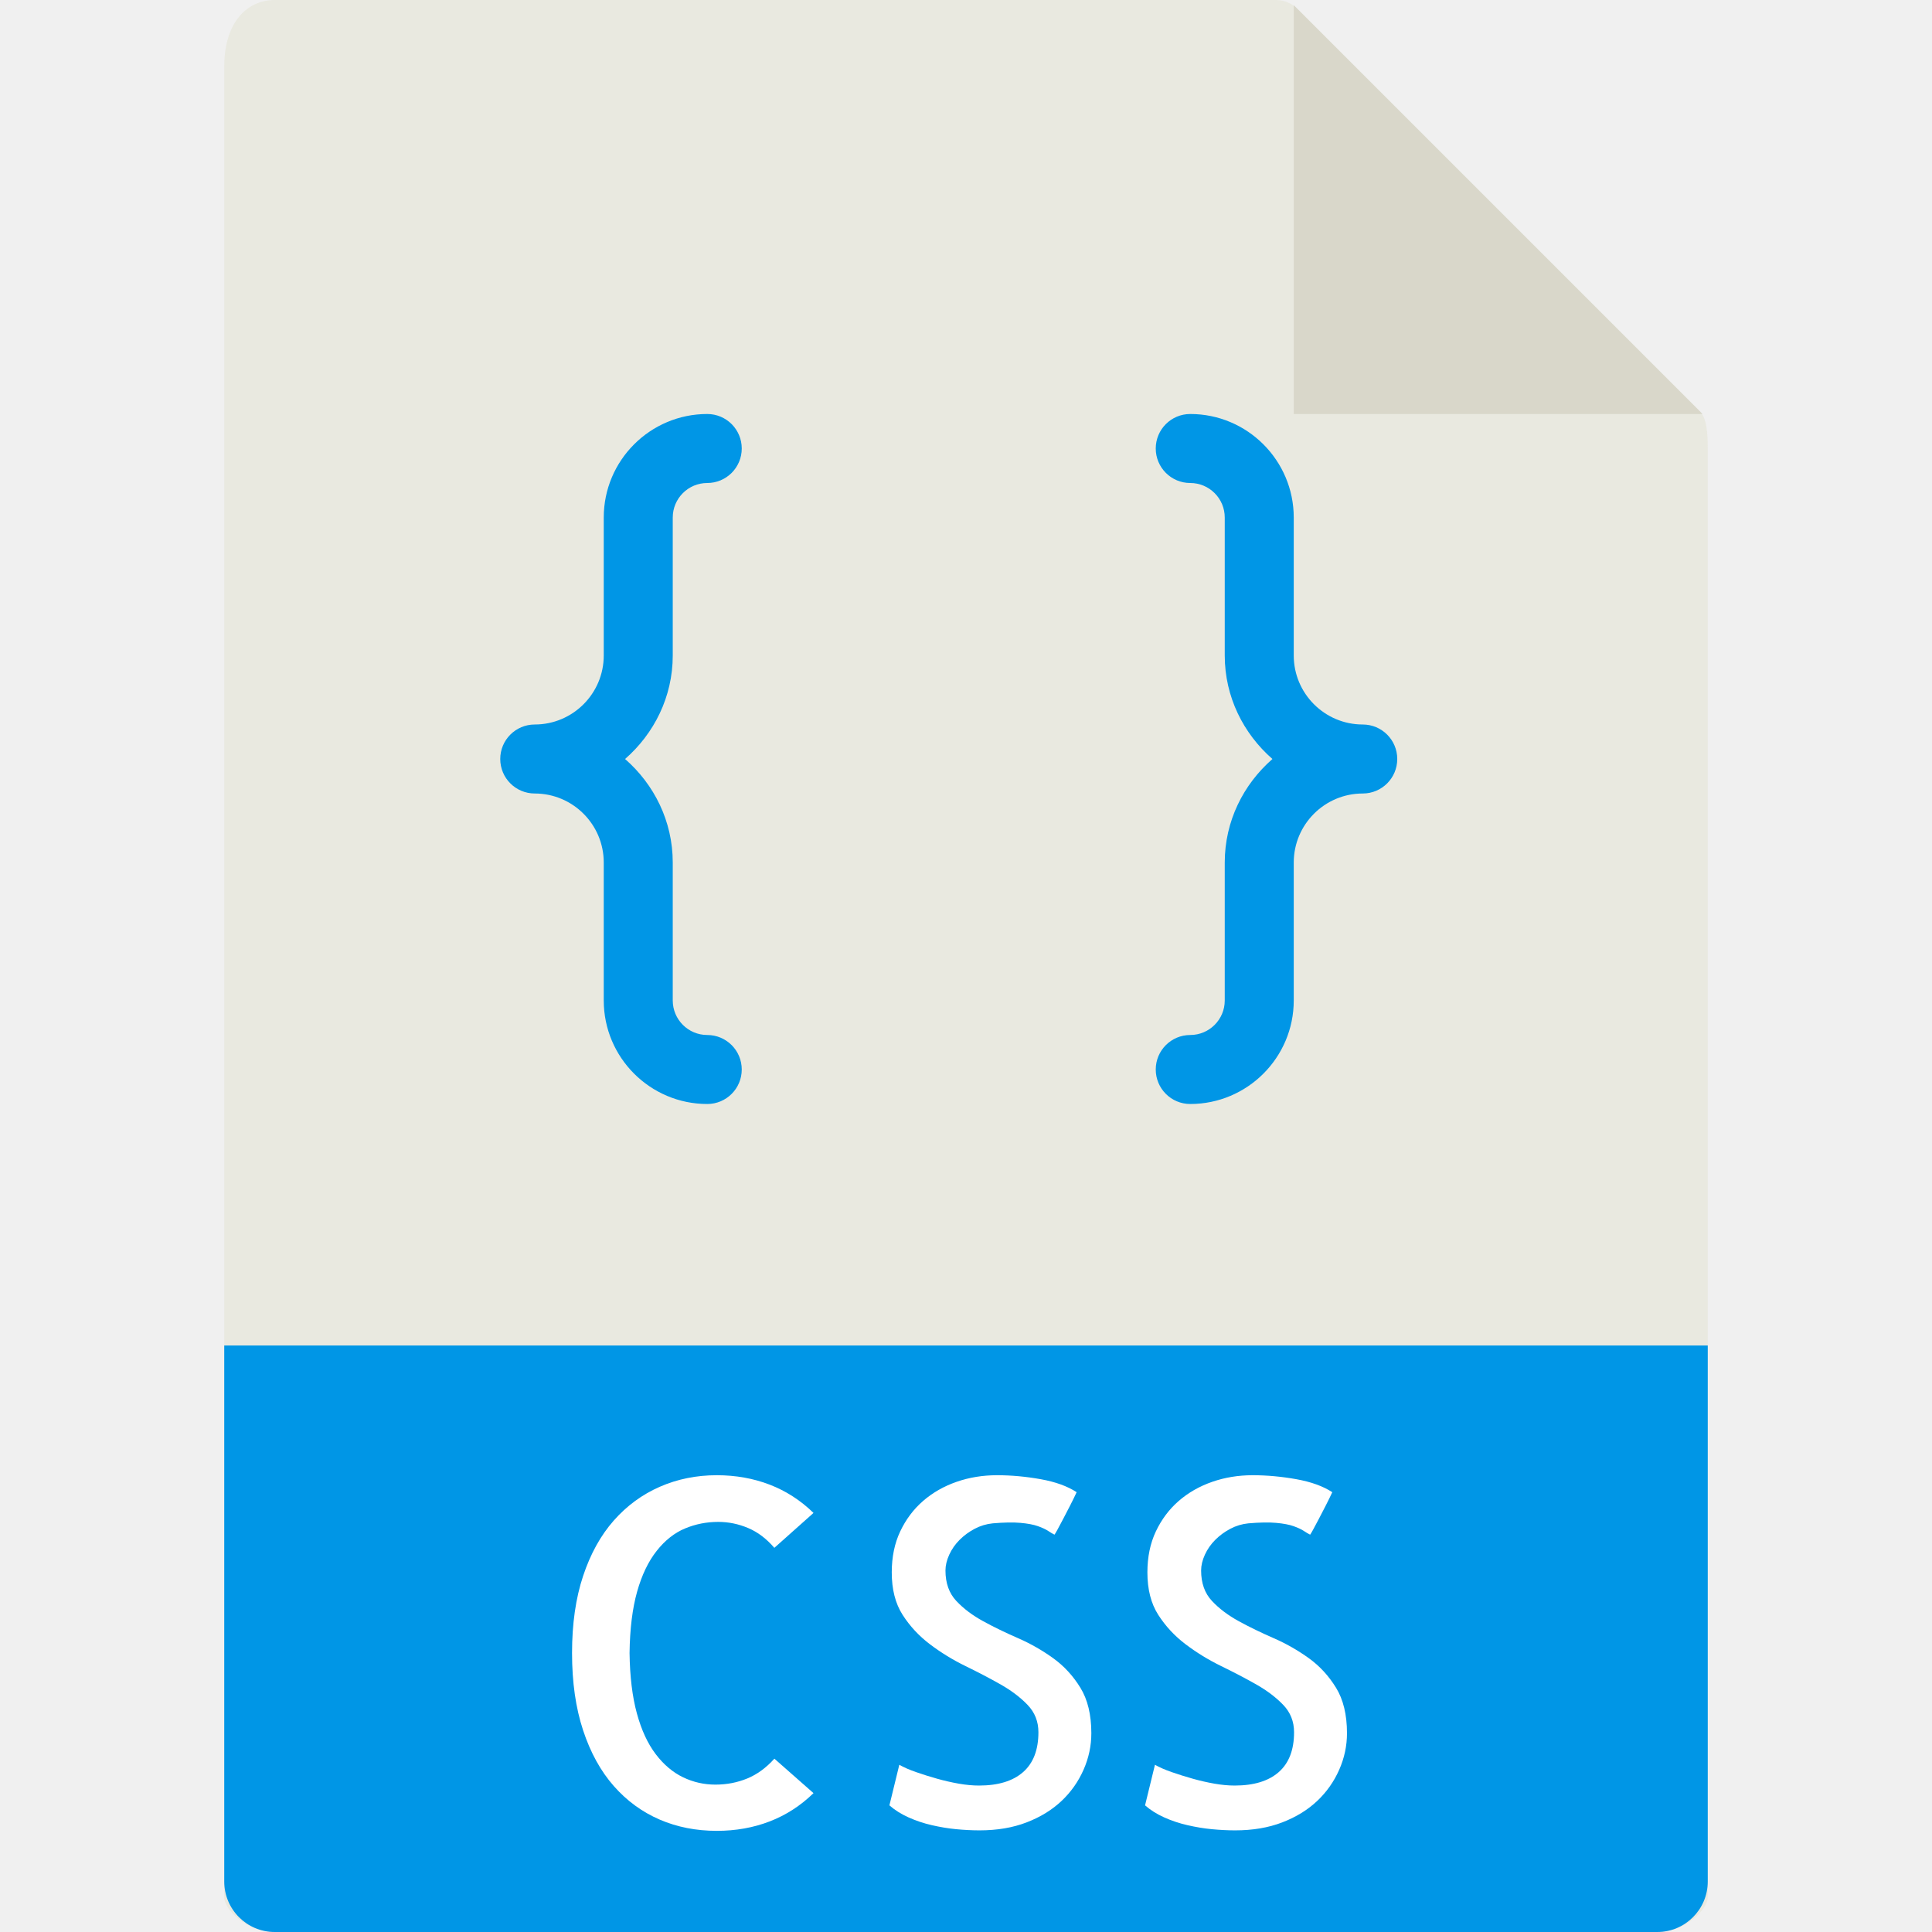
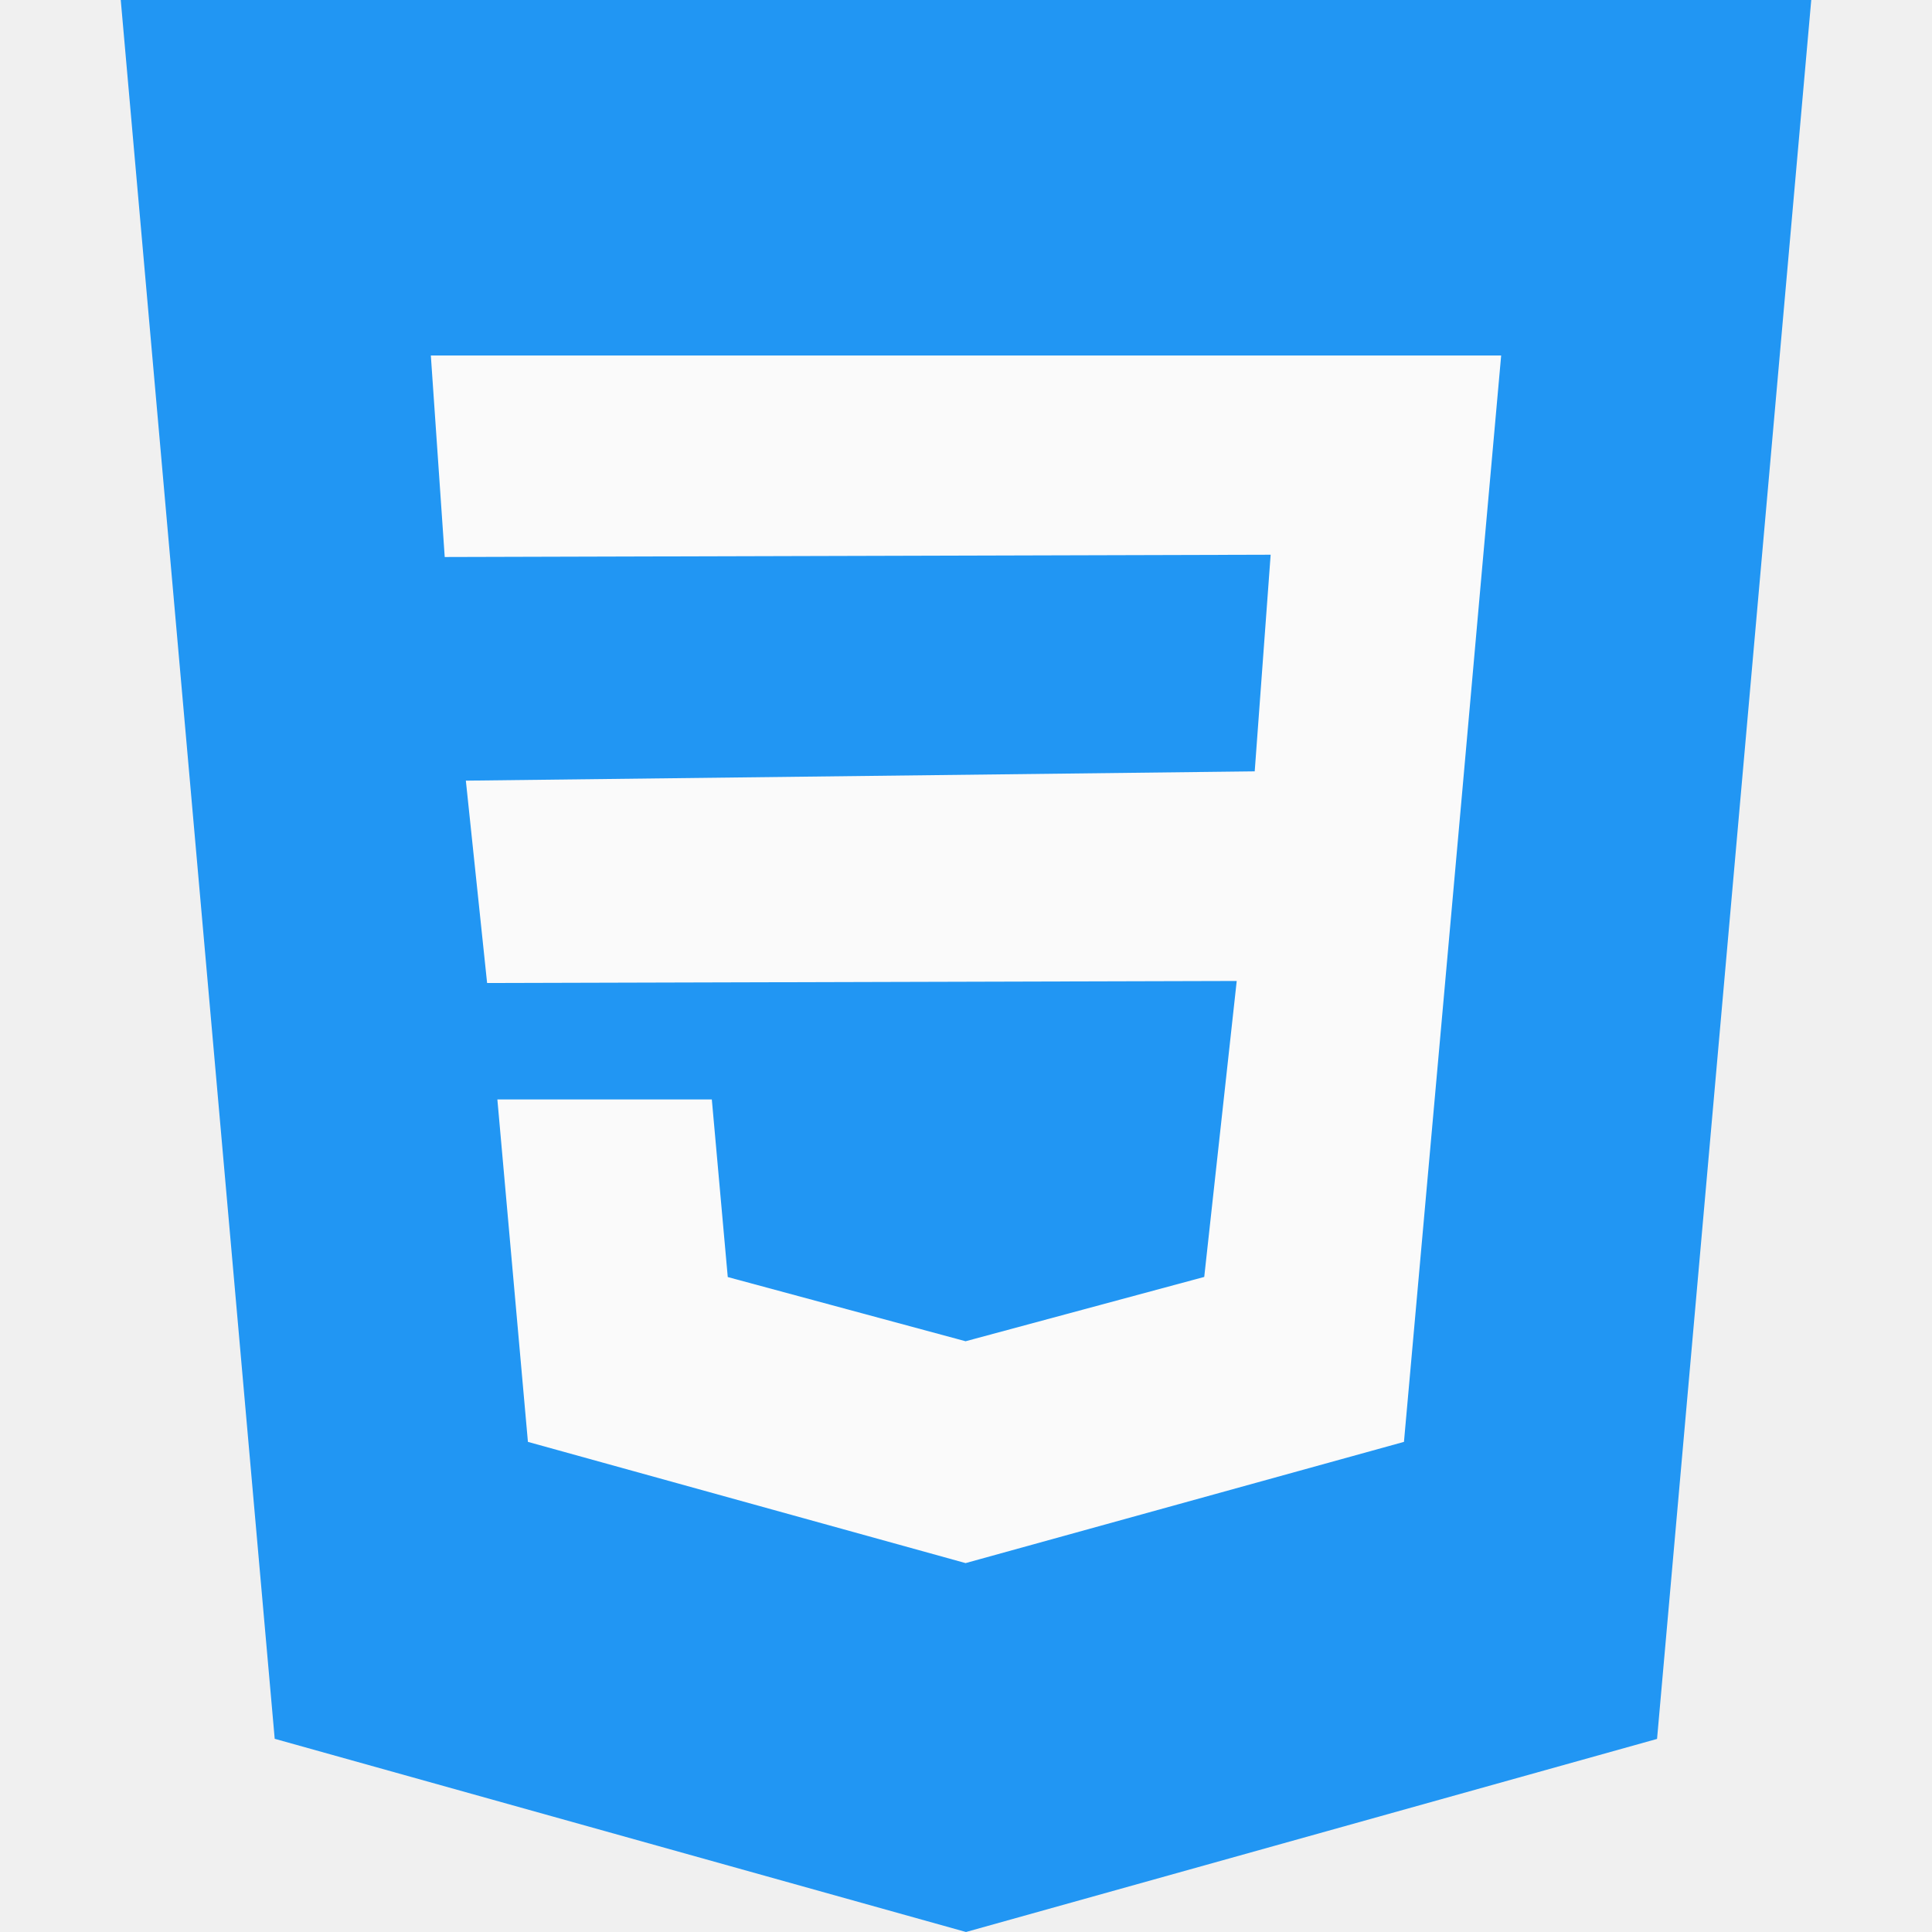
- <svg xmlns="http://www.w3.org/2000/svg" version="1.1" id="Capa_1" x="0px" y="0px" viewBox="0 0 56 56" style="enable-background:new 0 0 56 56;" xml:space="preserve">
-   <g>
-     <path style="fill:#E9E9E0;" d="M36.985,0H7.963C7.155,0,6.5,0.655,6.5,1.926V55c0,0.345,0.655,1,1.463,1h40.074   c0.808,0,1.463-0.655,1.463-1V12.978c0-0.696-0.093-0.92-0.257-1.085L37.607,0.257C37.442,0.093,37.218,0,36.985,0z" />
-     <polygon style="fill:#D9D7CA;" points="37.5,0.151 37.5,12 49.349,12  " />
-     <path style="fill:#0096E6;" d="M48.037,56H7.963C7.155,56,6.5,55.345,6.5,54.537V39h43v15.537C49.5,55.345,48.845,56,48.037,56z" />
-     <g>
-       <path style="fill:#FFFFFF;" d="M23.58,51.975c-0.374,0.364-0.798,0.638-1.271,0.82s-0.984,0.273-1.531,0.273    c-0.602,0-1.155-0.109-1.661-0.328s-0.948-0.542-1.326-0.971s-0.675-0.966-0.889-1.613c-0.214-0.647-0.321-1.395-0.321-2.242    s0.107-1.593,0.321-2.235c0.214-0.643,0.511-1.178,0.889-1.606s0.822-0.754,1.333-0.978s1.062-0.335,1.654-0.335    c0.547,0,1.058,0.091,1.531,0.273s0.897,0.456,1.271,0.82l-1.135,1.012c-0.228-0.265-0.48-0.456-0.759-0.574    s-0.567-0.178-0.868-0.178c-0.337,0-0.658,0.063-0.964,0.191s-0.579,0.344-0.82,0.649s-0.431,0.699-0.567,1.183    s-0.21,1.075-0.219,1.777c0.009,0.684,0.08,1.267,0.212,1.75s0.314,0.877,0.547,1.183s0.497,0.528,0.793,0.67    s0.608,0.212,0.937,0.212s0.636-0.06,0.923-0.178s0.549-0.31,0.786-0.574L23.58,51.975z" />
-       <path style="fill:#FFFFFF;" d="M31.633,50.238c0,0.364-0.075,0.718-0.226,1.06s-0.362,0.643-0.636,0.902s-0.61,0.467-1.012,0.622    s-0.856,0.232-1.367,0.232c-0.219,0-0.444-0.012-0.677-0.034s-0.467-0.062-0.704-0.116s-0.463-0.13-0.677-0.226    s-0.398-0.212-0.554-0.349l0.287-1.176c0.128,0.073,0.289,0.144,0.485,0.212s0.398,0.132,0.608,0.191s0.419,0.107,0.629,0.144    s0.405,0.055,0.588,0.055c0.556,0,0.982-0.13,1.278-0.39s0.444-0.645,0.444-1.155c0-0.31-0.104-0.574-0.314-0.793    s-0.472-0.417-0.786-0.595s-0.654-0.355-1.019-0.533s-0.706-0.388-1.025-0.629s-0.583-0.526-0.793-0.854s-0.314-0.738-0.314-1.23    c0-0.446,0.082-0.843,0.246-1.189s0.385-0.641,0.663-0.882s0.602-0.426,0.971-0.554s0.759-0.191,1.169-0.191    c0.419,0,0.843,0.039,1.271,0.116s0.774,0.203,1.039,0.376c-0.055,0.118-0.118,0.248-0.191,0.39s-0.142,0.273-0.205,0.396    c-0.063,0.123-0.118,0.226-0.164,0.308s-0.073,0.128-0.082,0.137c-0.055-0.027-0.116-0.063-0.185-0.109s-0.166-0.091-0.294-0.137    s-0.296-0.077-0.506-0.096s-0.479-0.014-0.807,0.014c-0.183,0.019-0.355,0.07-0.52,0.157s-0.31,0.193-0.438,0.321    s-0.228,0.271-0.301,0.431s-0.109,0.313-0.109,0.458c0,0.364,0.104,0.658,0.314,0.882s0.47,0.419,0.779,0.588    s0.647,0.333,1.012,0.492s0.704,0.354,1.019,0.581s0.576,0.513,0.786,0.854S31.633,49.7,31.633,50.238z" />
-       <path style="fill:#FFFFFF;" d="M39.043,50.238c0,0.364-0.075,0.718-0.226,1.06s-0.362,0.643-0.636,0.902s-0.61,0.467-1.012,0.622    s-0.856,0.232-1.367,0.232c-0.219,0-0.444-0.012-0.677-0.034s-0.467-0.062-0.704-0.116s-0.463-0.13-0.677-0.226    s-0.398-0.212-0.554-0.349l0.287-1.176c0.128,0.073,0.289,0.144,0.485,0.212s0.398,0.132,0.608,0.191s0.419,0.107,0.629,0.144    s0.405,0.055,0.588,0.055c0.556,0,0.982-0.13,1.278-0.39s0.444-0.645,0.444-1.155c0-0.31-0.104-0.574-0.314-0.793    s-0.472-0.417-0.786-0.595s-0.654-0.355-1.019-0.533s-0.706-0.388-1.025-0.629s-0.583-0.526-0.793-0.854s-0.314-0.738-0.314-1.23    c0-0.446,0.082-0.843,0.246-1.189s0.385-0.641,0.663-0.882s0.602-0.426,0.971-0.554s0.759-0.191,1.169-0.191    c0.419,0,0.843,0.039,1.271,0.116s0.774,0.203,1.039,0.376c-0.055,0.118-0.118,0.248-0.191,0.39s-0.142,0.273-0.205,0.396    s-0.118,0.226-0.164,0.308s-0.073,0.128-0.082,0.137c-0.055-0.027-0.116-0.063-0.185-0.109s-0.166-0.091-0.294-0.137    s-0.296-0.077-0.506-0.096s-0.479-0.014-0.807,0.014c-0.183,0.019-0.355,0.07-0.52,0.157s-0.31,0.193-0.438,0.321    s-0.228,0.271-0.301,0.431s-0.109,0.313-0.109,0.458c0,0.364,0.104,0.658,0.314,0.882s0.47,0.419,0.779,0.588    s0.647,0.333,1.012,0.492s0.704,0.354,1.019,0.581s0.576,0.513,0.786,0.854S39.043,49.7,39.043,50.238z" />
-     </g>
-     <g>
-       <path style="fill:#0096E6;" d="M19.5,19v-4c0-0.551,0.448-1,1-1c0.553,0,1-0.448,1-1s-0.447-1-1-1c-1.654,0-3,1.346-3,3v4    c0,1.103-0.897,2-2,2c-0.553,0-1,0.448-1,1s0.447,1,1,1c1.103,0,2,0.897,2,2v4c0,1.654,1.346,3,3,3c0.553,0,1-0.448,1-1    s-0.447-1-1-1c-0.552,0-1-0.449-1-1v-4c0-1.2-0.542-2.266-1.382-3C18.958,21.266,19.5,20.2,19.5,19z" />
-       <path style="fill:#0096E6;" d="M39.5,21c-1.103,0-2-0.897-2-2v-4c0-1.654-1.346-3-3-3c-0.553,0-1,0.448-1,1s0.447,1,1,1    c0.552,0,1,0.449,1,1v4c0,1.2,0.542,2.266,1.382,3c-0.84,0.734-1.382,1.8-1.382,3v4c0,0.551-0.448,1-1,1c-0.553,0-1,0.448-1,1    s0.447,1,1,1c1.654,0,3-1.346,3-3v-4c0-1.103,0.897-2,2-2c0.553,0,1-0.448,1-1S40.053,21,39.5,21z" />
-     </g>
-   </g>
+ <svg xmlns="http://www.w3.org/2000/svg" version="1.1" id="Capa_1" x="0px" y="0px" viewBox="0 0 512 512" style="enable-background:new 0 0 512 512;" xml:space="preserve">
+   <polygon style="fill:#2196F3;" points="32,0 72.8,460.8 256,512 439.136,460.832 480,0 " />
+   <polygon style="fill:#FAFAFA;" points="392.768,150.688 387.616,208.576 372.064,382.112 256,414.208 255.904,414.24   139.904,382.112 131.808,291.36 188.64,291.36 192.864,338.432 255.936,355.456 255.968,355.424 319.136,338.4 327.744,259.968   129.088,260.512 123.456,206.88 332.512,204.416 336.736,147.008 117.856,147.616 114.176,94.208 256,94.208 397.824,94.208 " />
  <g>
</g>
  <g>
</g>
  <g>
</g>
  <g>
</g>
  <g>
</g>
  <g>
</g>
  <g>
</g>
  <g>
</g>
  <g>
</g>
  <g>
</g>
  <g>
</g>
  <g>
</g>
  <g>
</g>
  <g>
</g>
  <g>
</g>
</svg>
